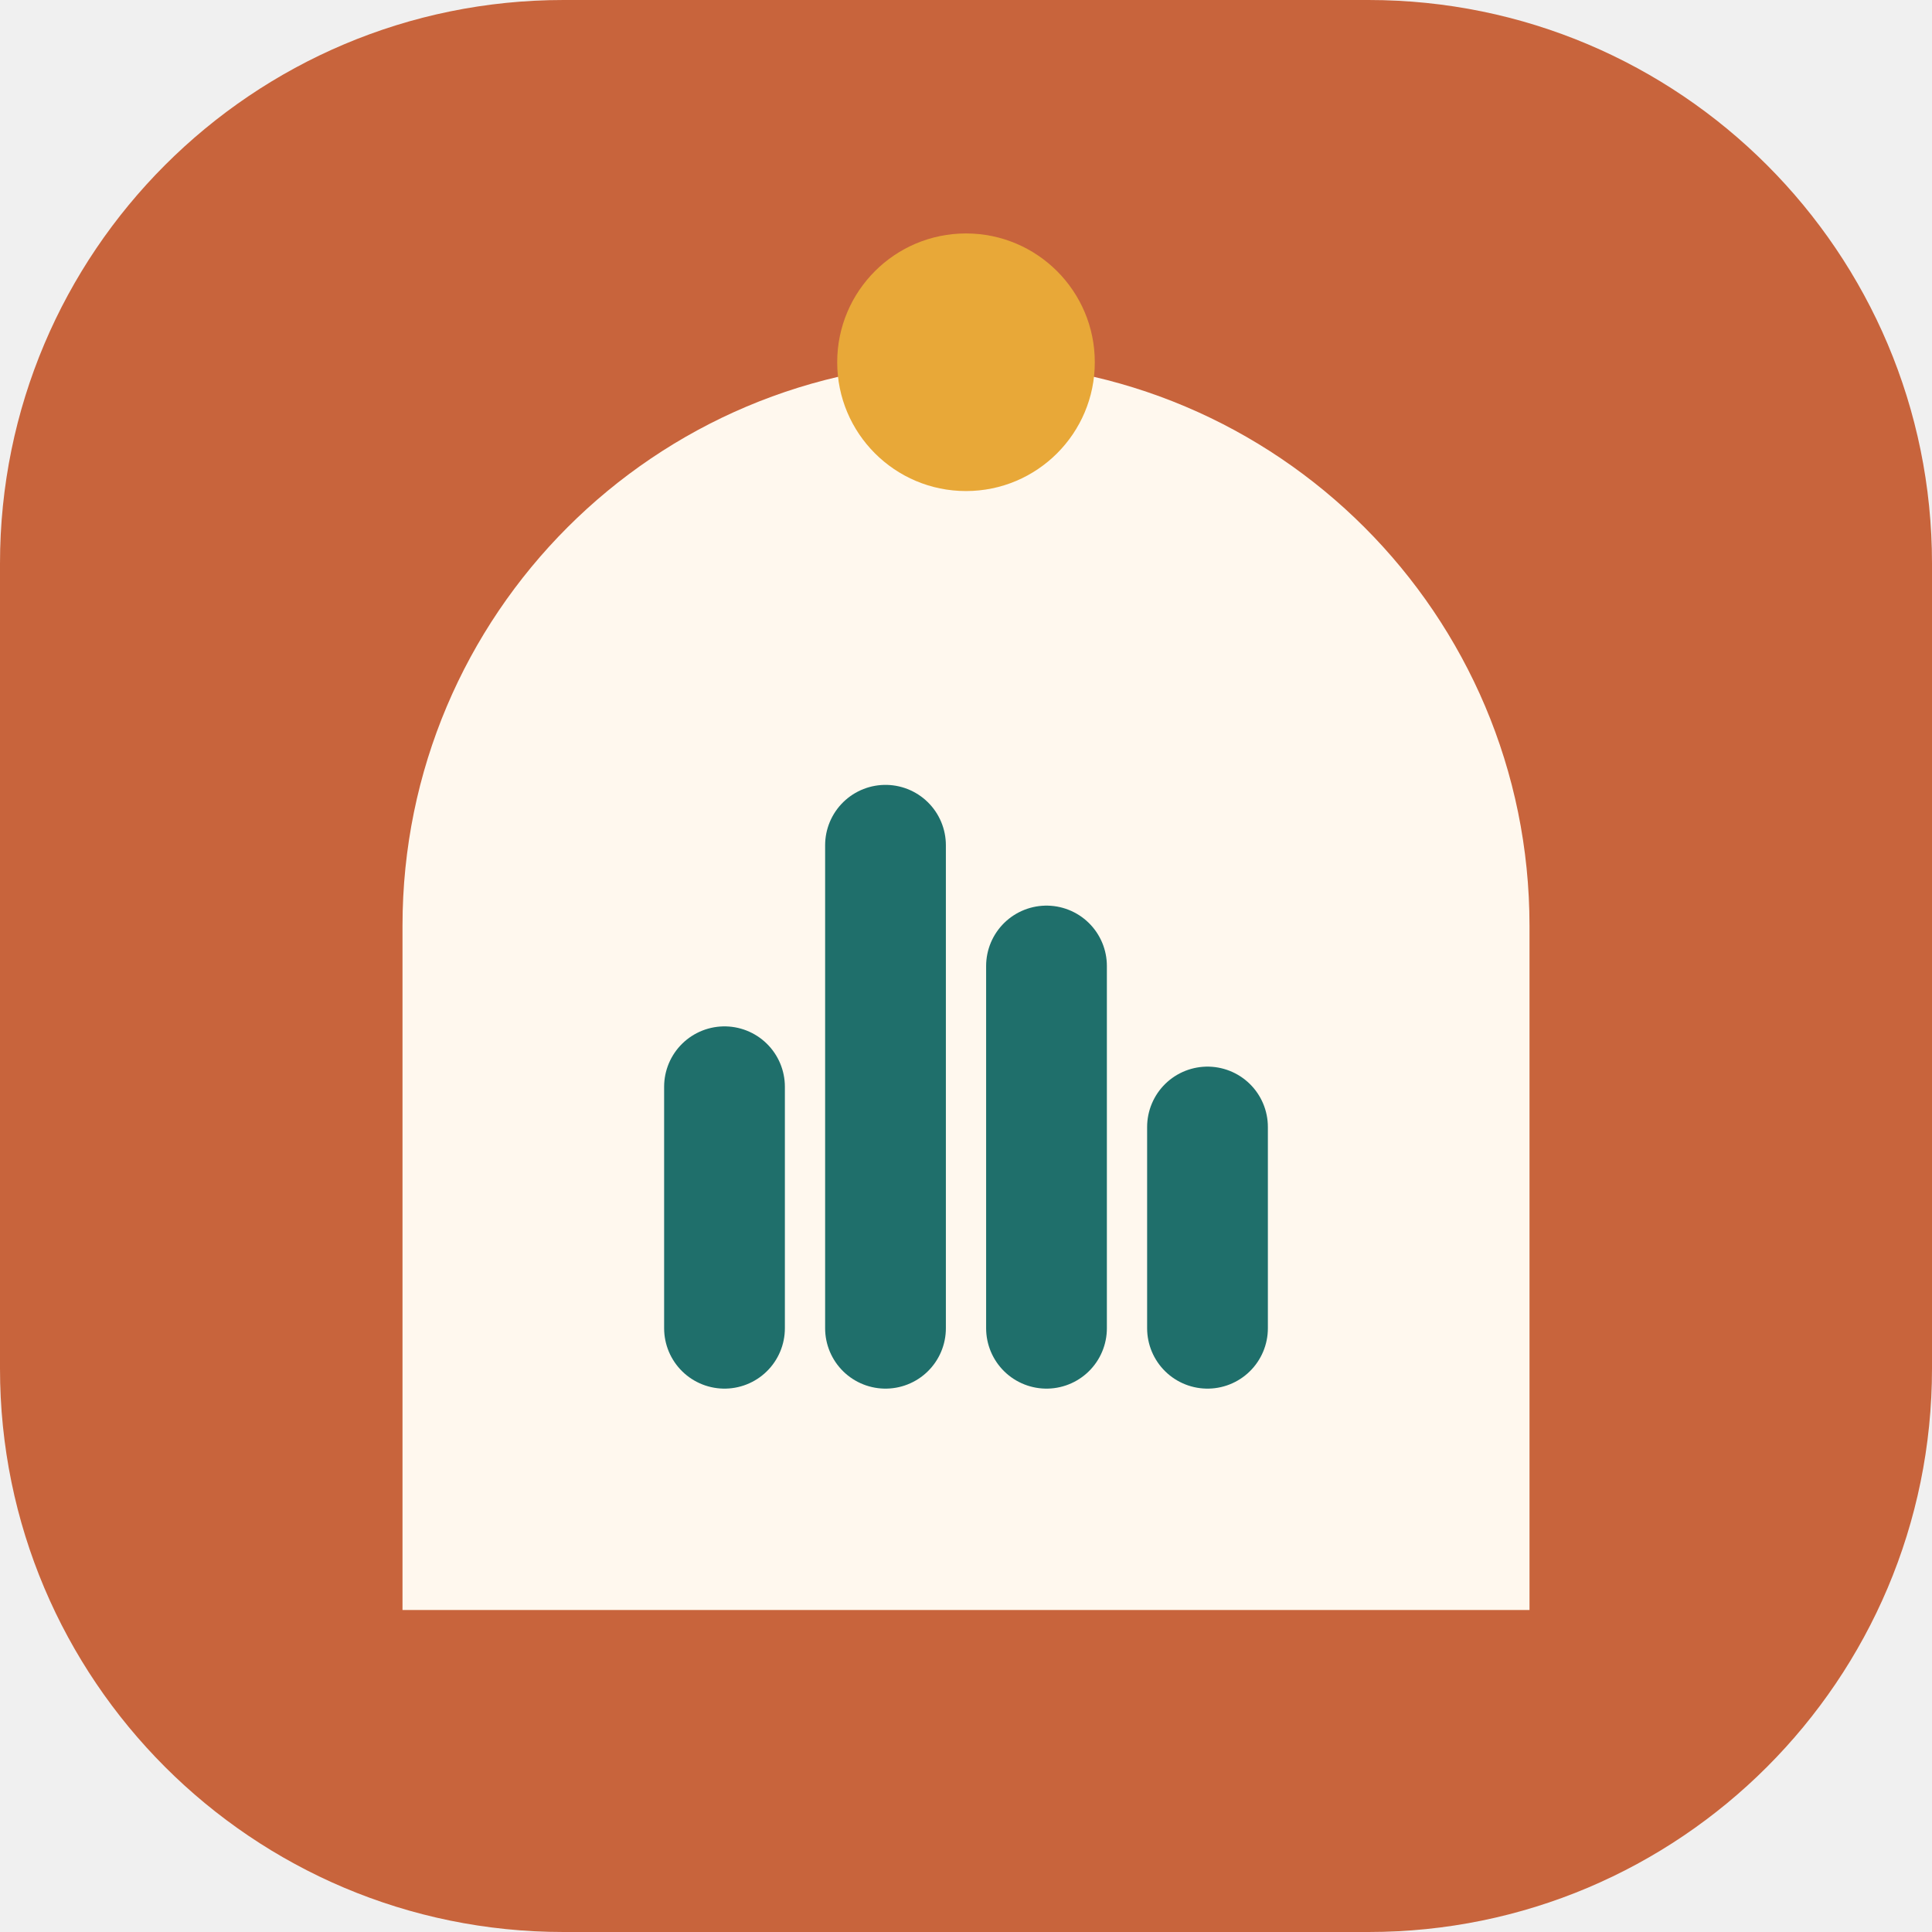
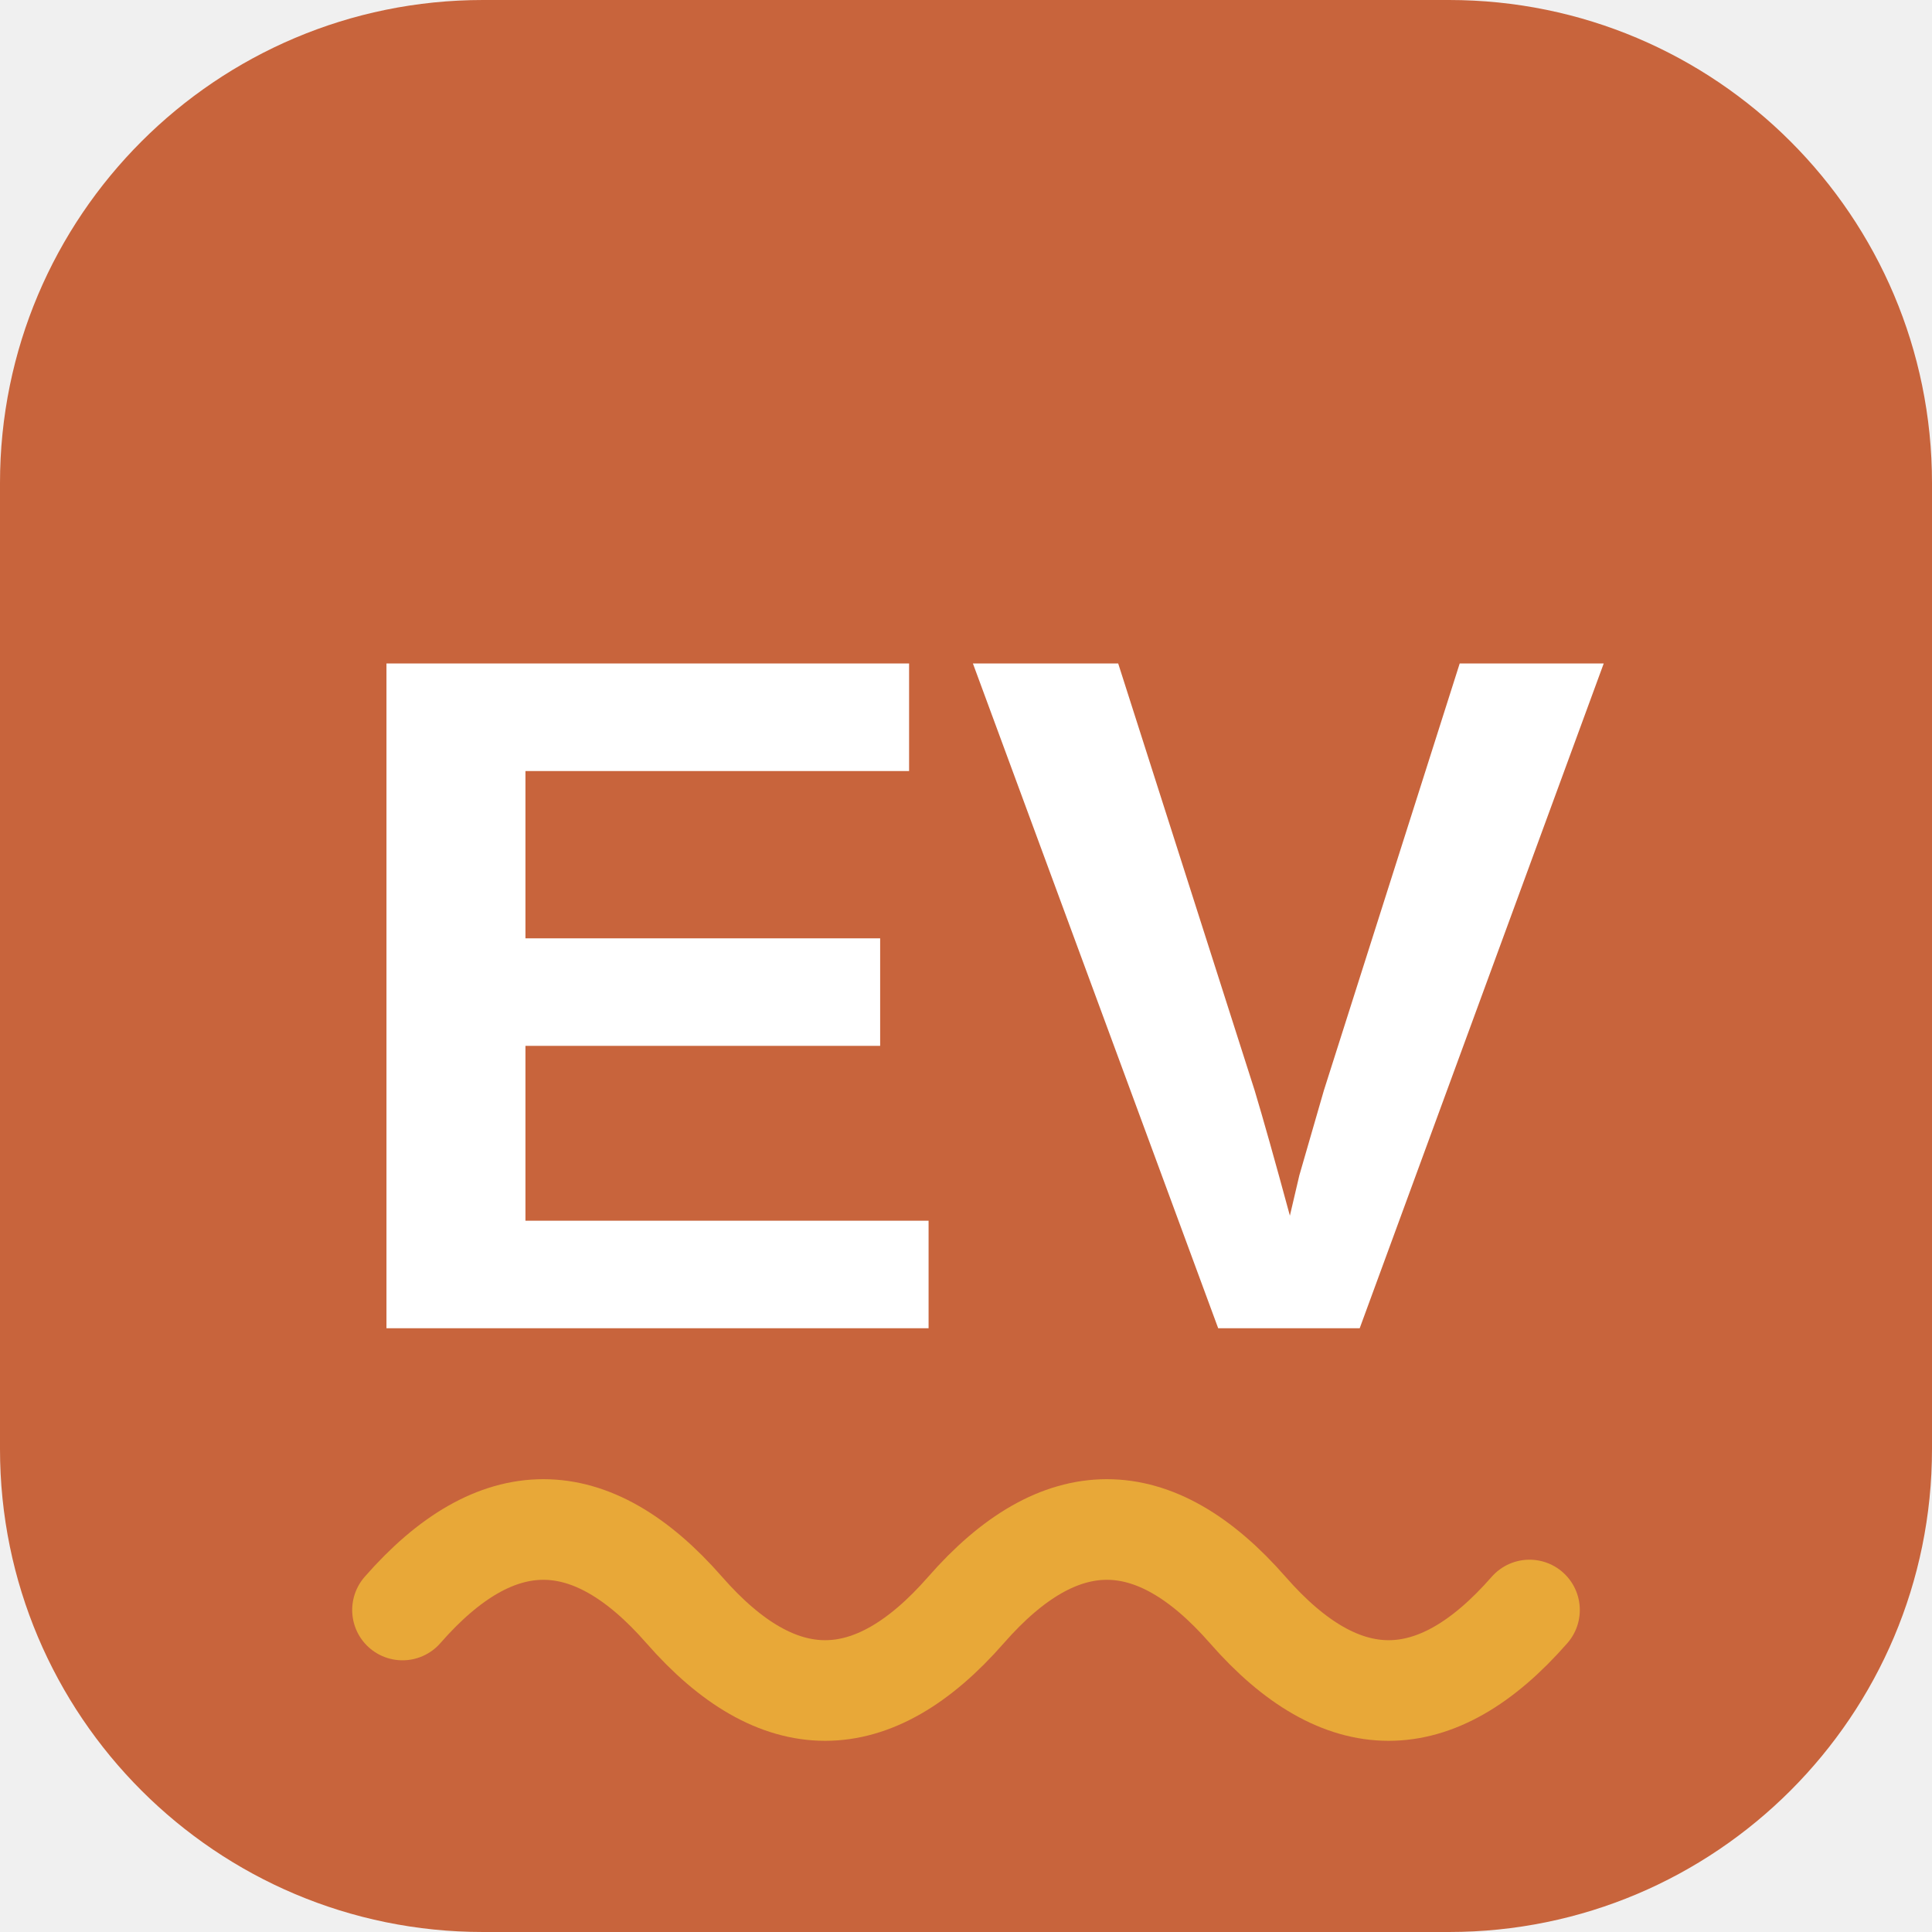
<svg xmlns="http://www.w3.org/2000/svg" viewBox="0 0 48 48">
-   <rect width="48" height="48" rx="14" fill="#C8643C" />
-   <path d="M10 40V23a14 14 0 0 1 28 0v17z" fill="#FFF8EE" />
-   <path d="M18 33v-6M22 33v-12M26 33v-9M30 33v-5" stroke="#1F6F6B" stroke-width="3" stroke-linecap="round" />
-   <circle cx="24" cy="9" r="3.2" fill="#E8A838" />
+   <rect width="48" height="48" rx="12" fill="#C8643C" />
+   <text x="24" y="33" font-family="Nunito,Arial,sans-serif" font-size="24" font-weight="800" text-anchor="middle" fill="#fff">EV</text>
+   <path d="M10 40q3.5-4 7 0t7 0 7 0 7 0" fill="none" stroke="#E8A838" stroke-width="2.5" stroke-linecap="round" />
</svg>
